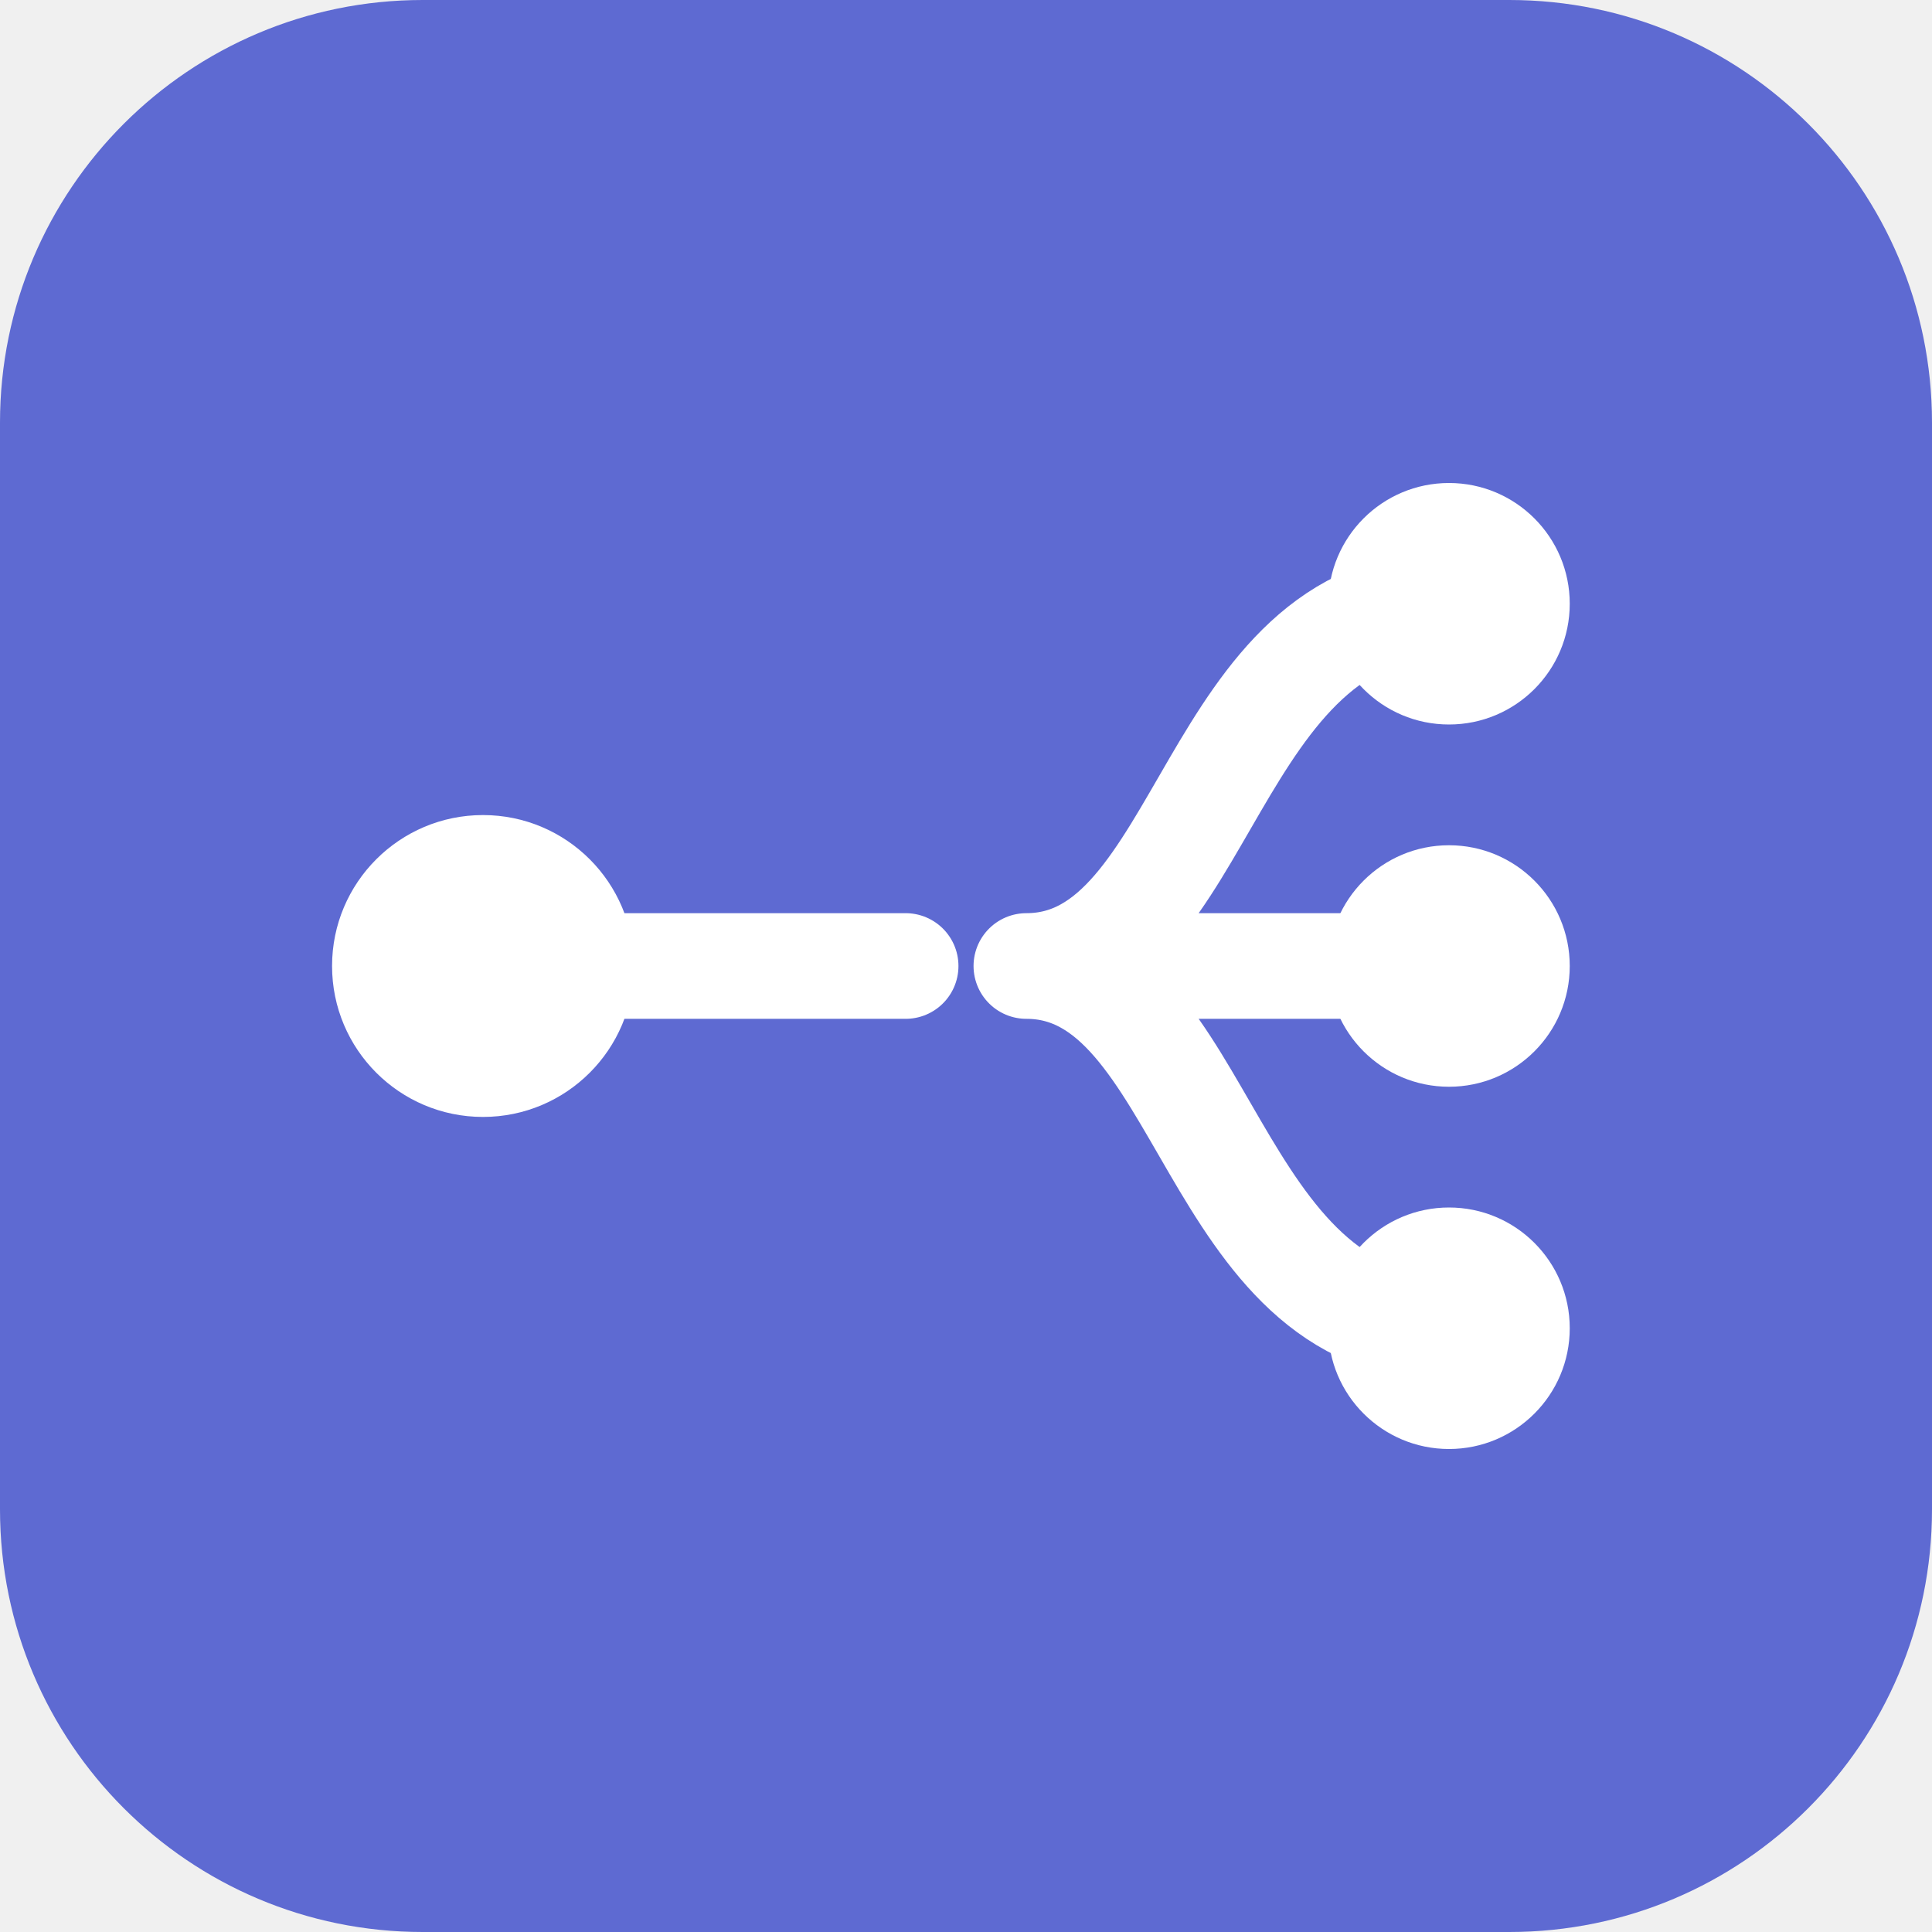
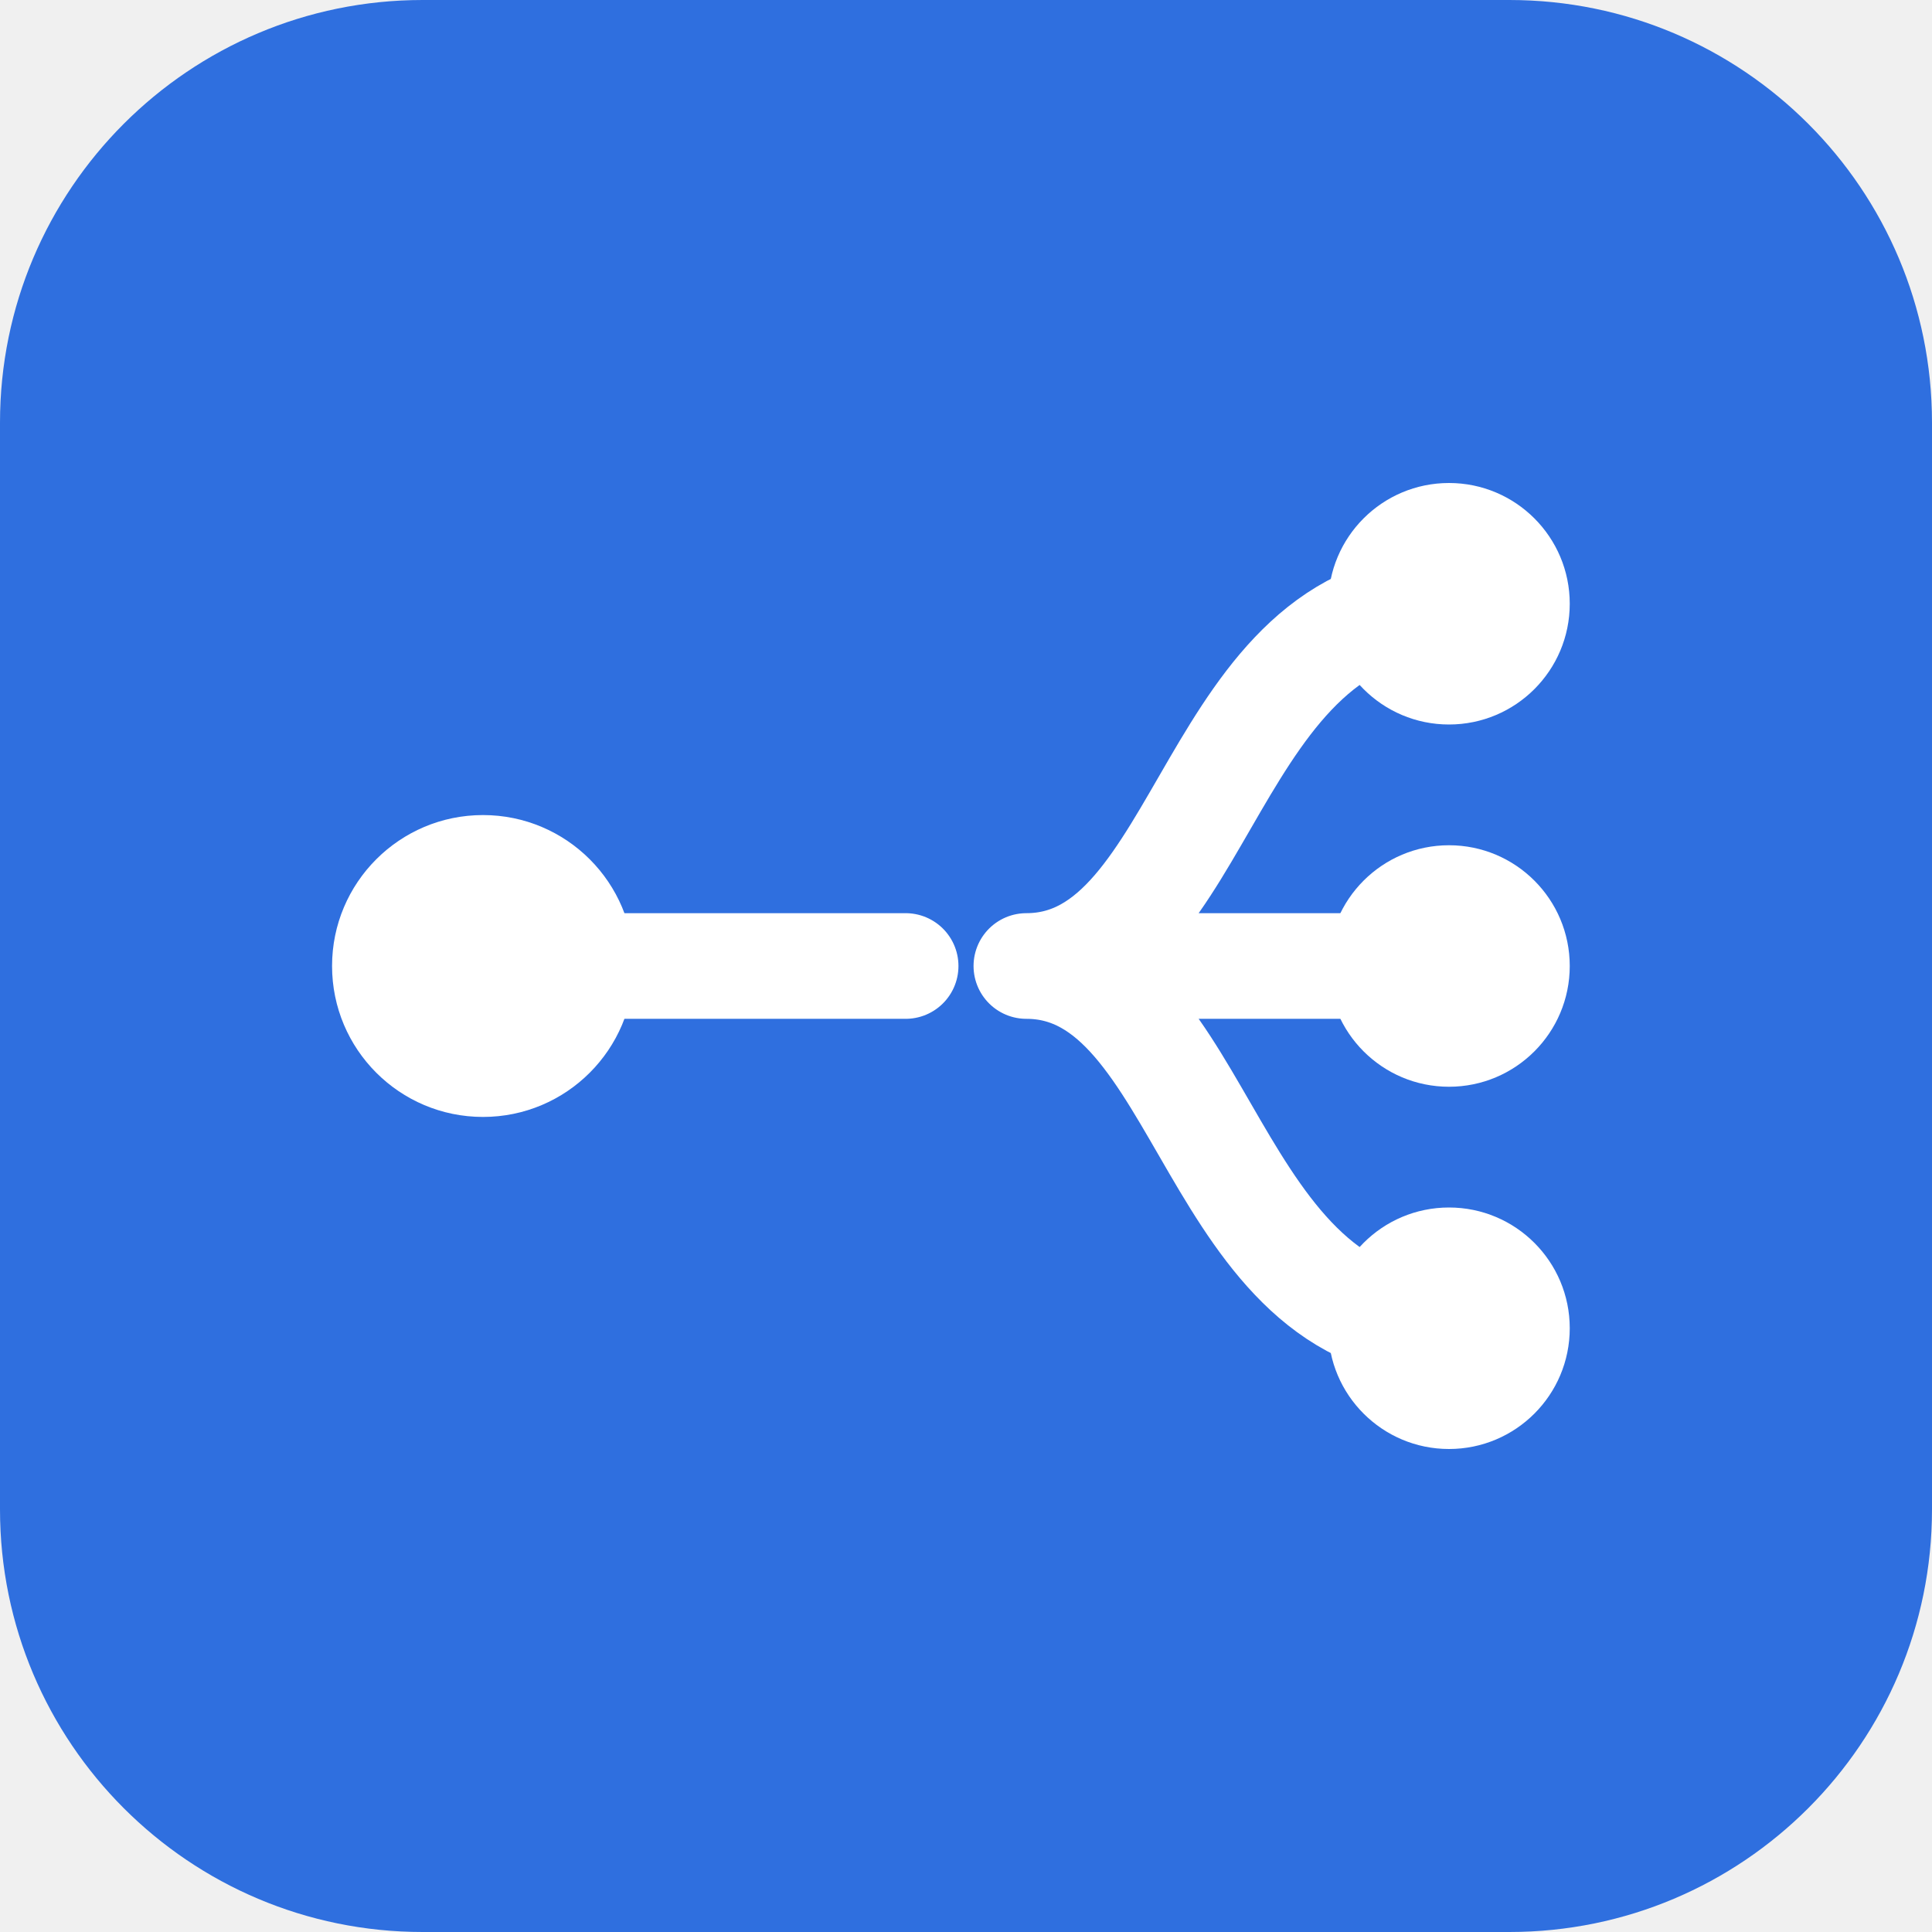
<svg xmlns="http://www.w3.org/2000/svg" viewBox="0 0 64 64">
-   <rect width="64" height="64" rx="14" fill="#5e6ad2" />
+   <rect width="64" height="64" rx="14" fill="#2f6fdf" />
  <g fill="none" stroke="#ffffff" stroke-width="3.5" stroke-linecap="round">
    <path d="M20 32h10M34 32c6 0 6-12 14-12M34 32c6 0 6 12 14 12M34 32h14" />
  </g>
  <circle cx="16" cy="32" r="5" fill="#ffffff" />
  <circle cx="48" cy="20" r="4" fill="#ffffff" />
  <circle cx="48" cy="32" r="4" fill="#ffffff" />
  <circle cx="48" cy="44" r="4" fill="#ffffff" />
</svg>
